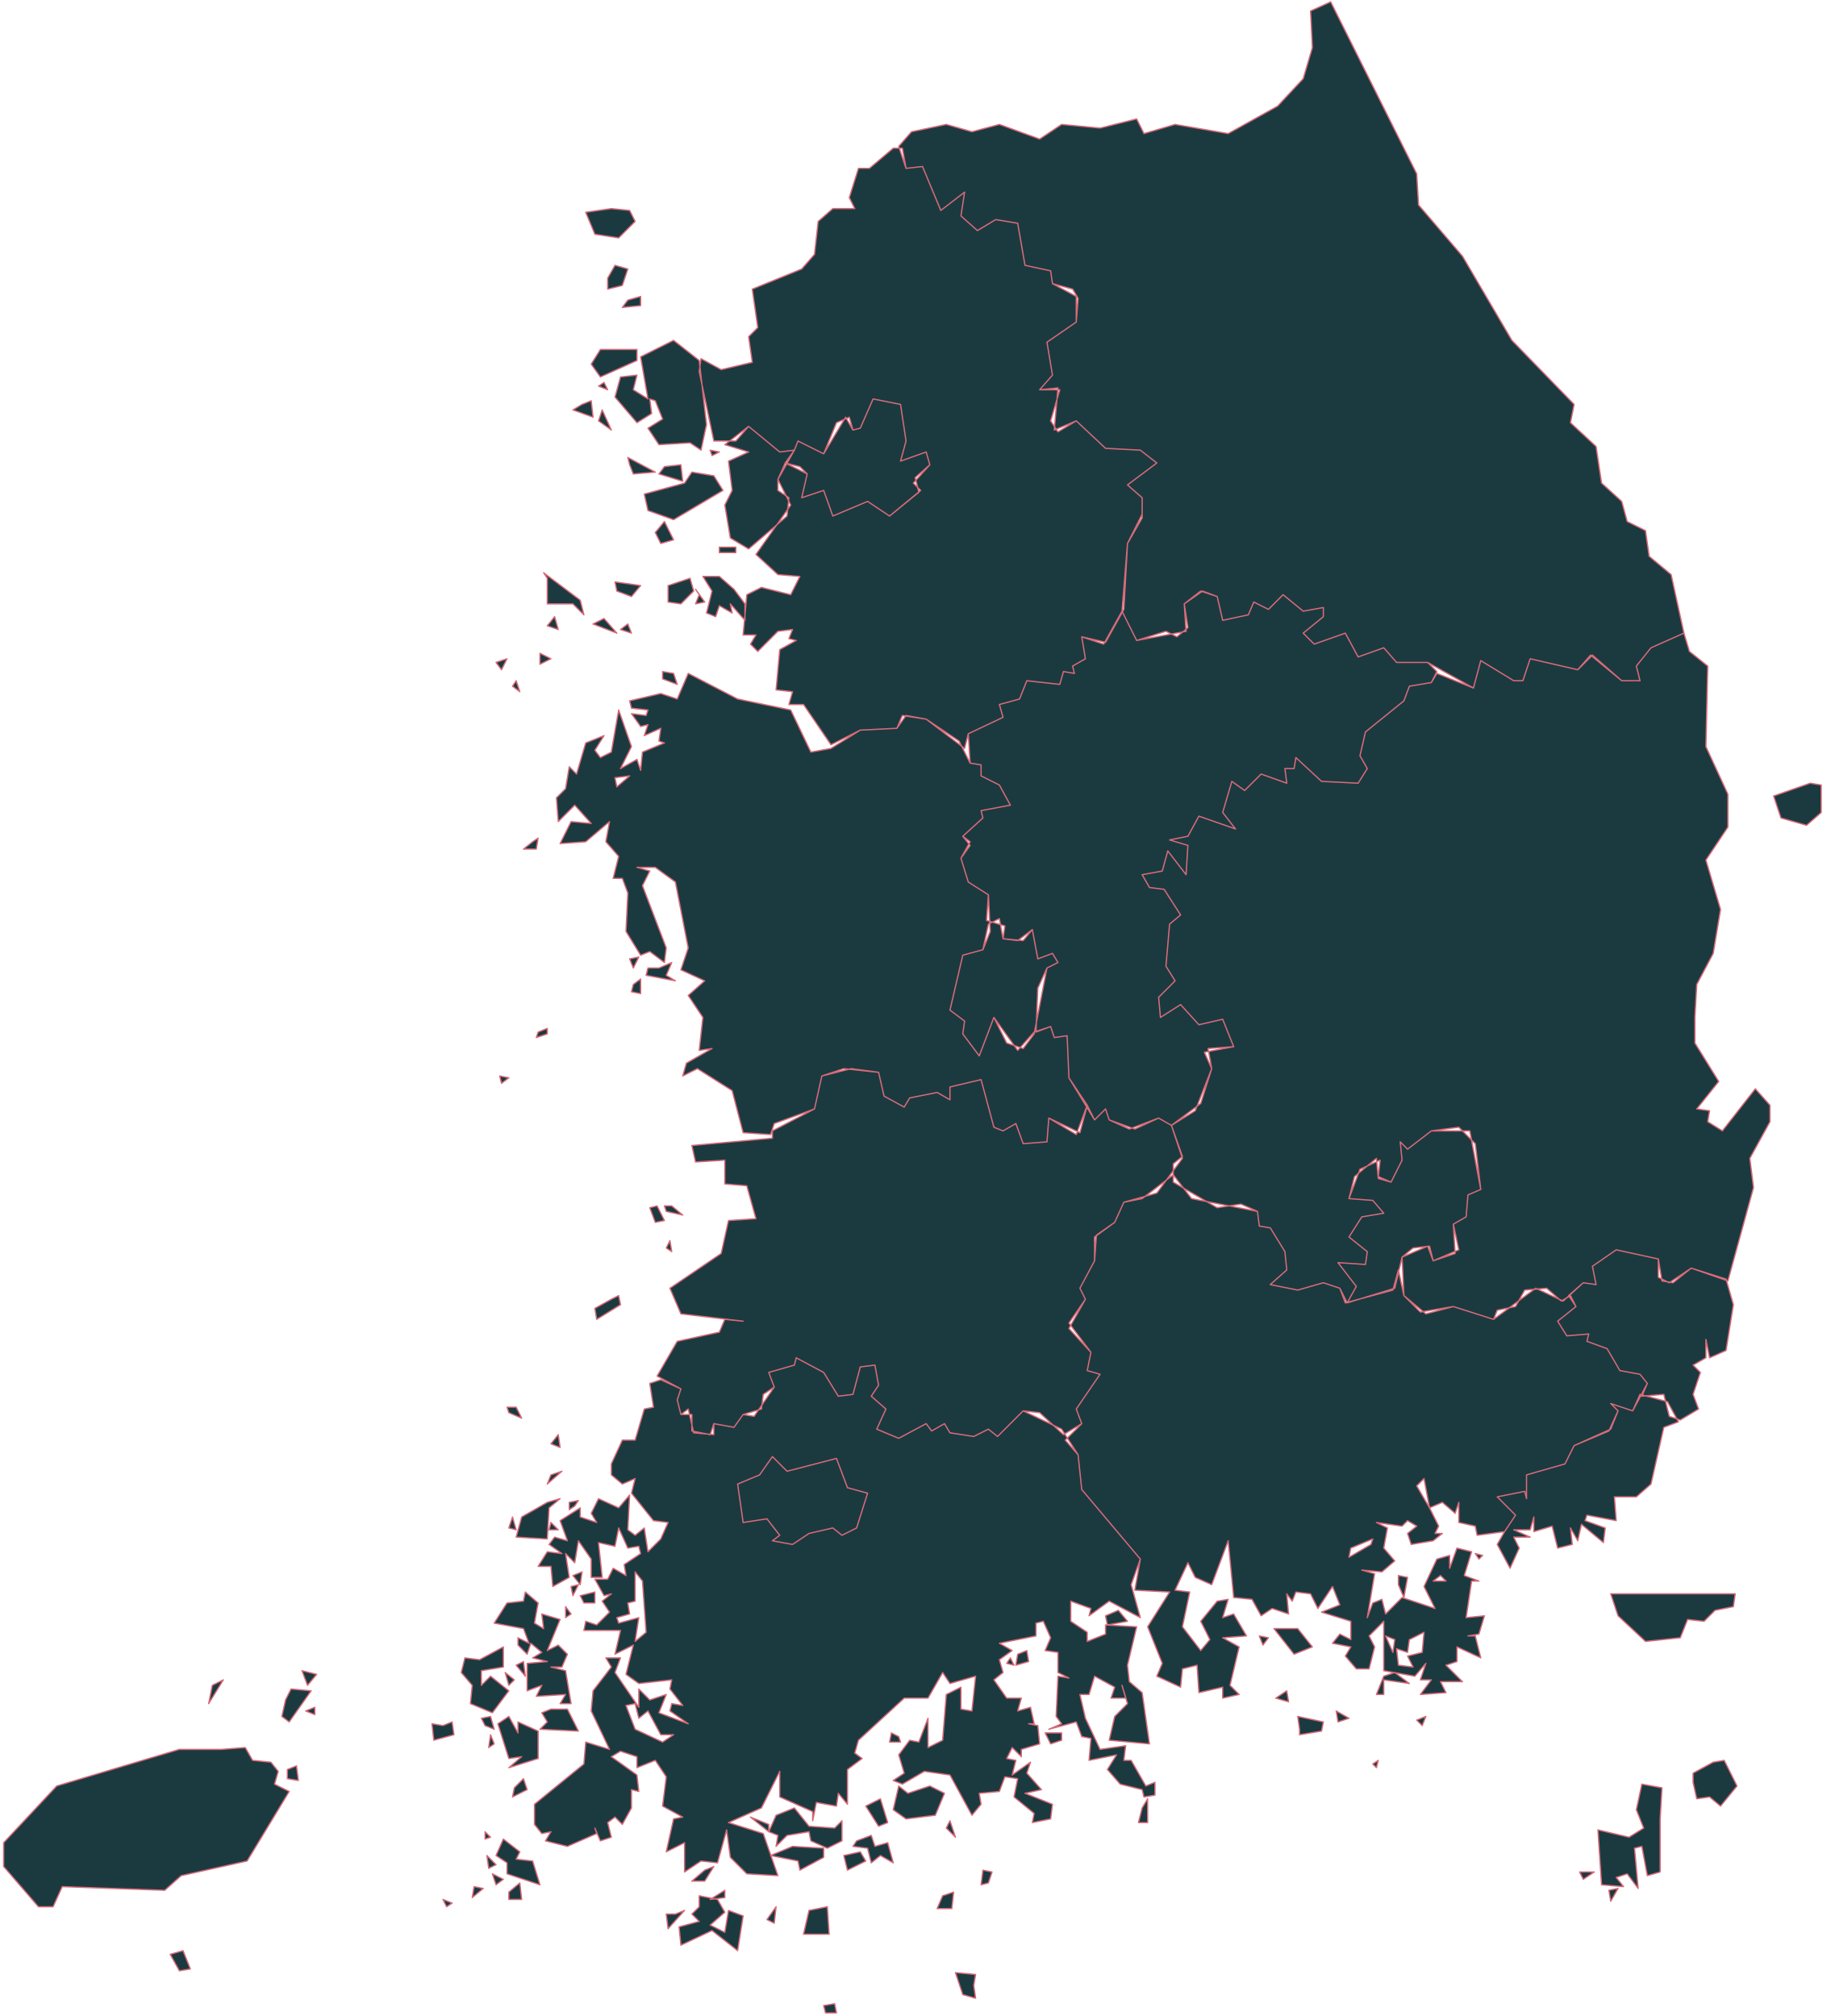
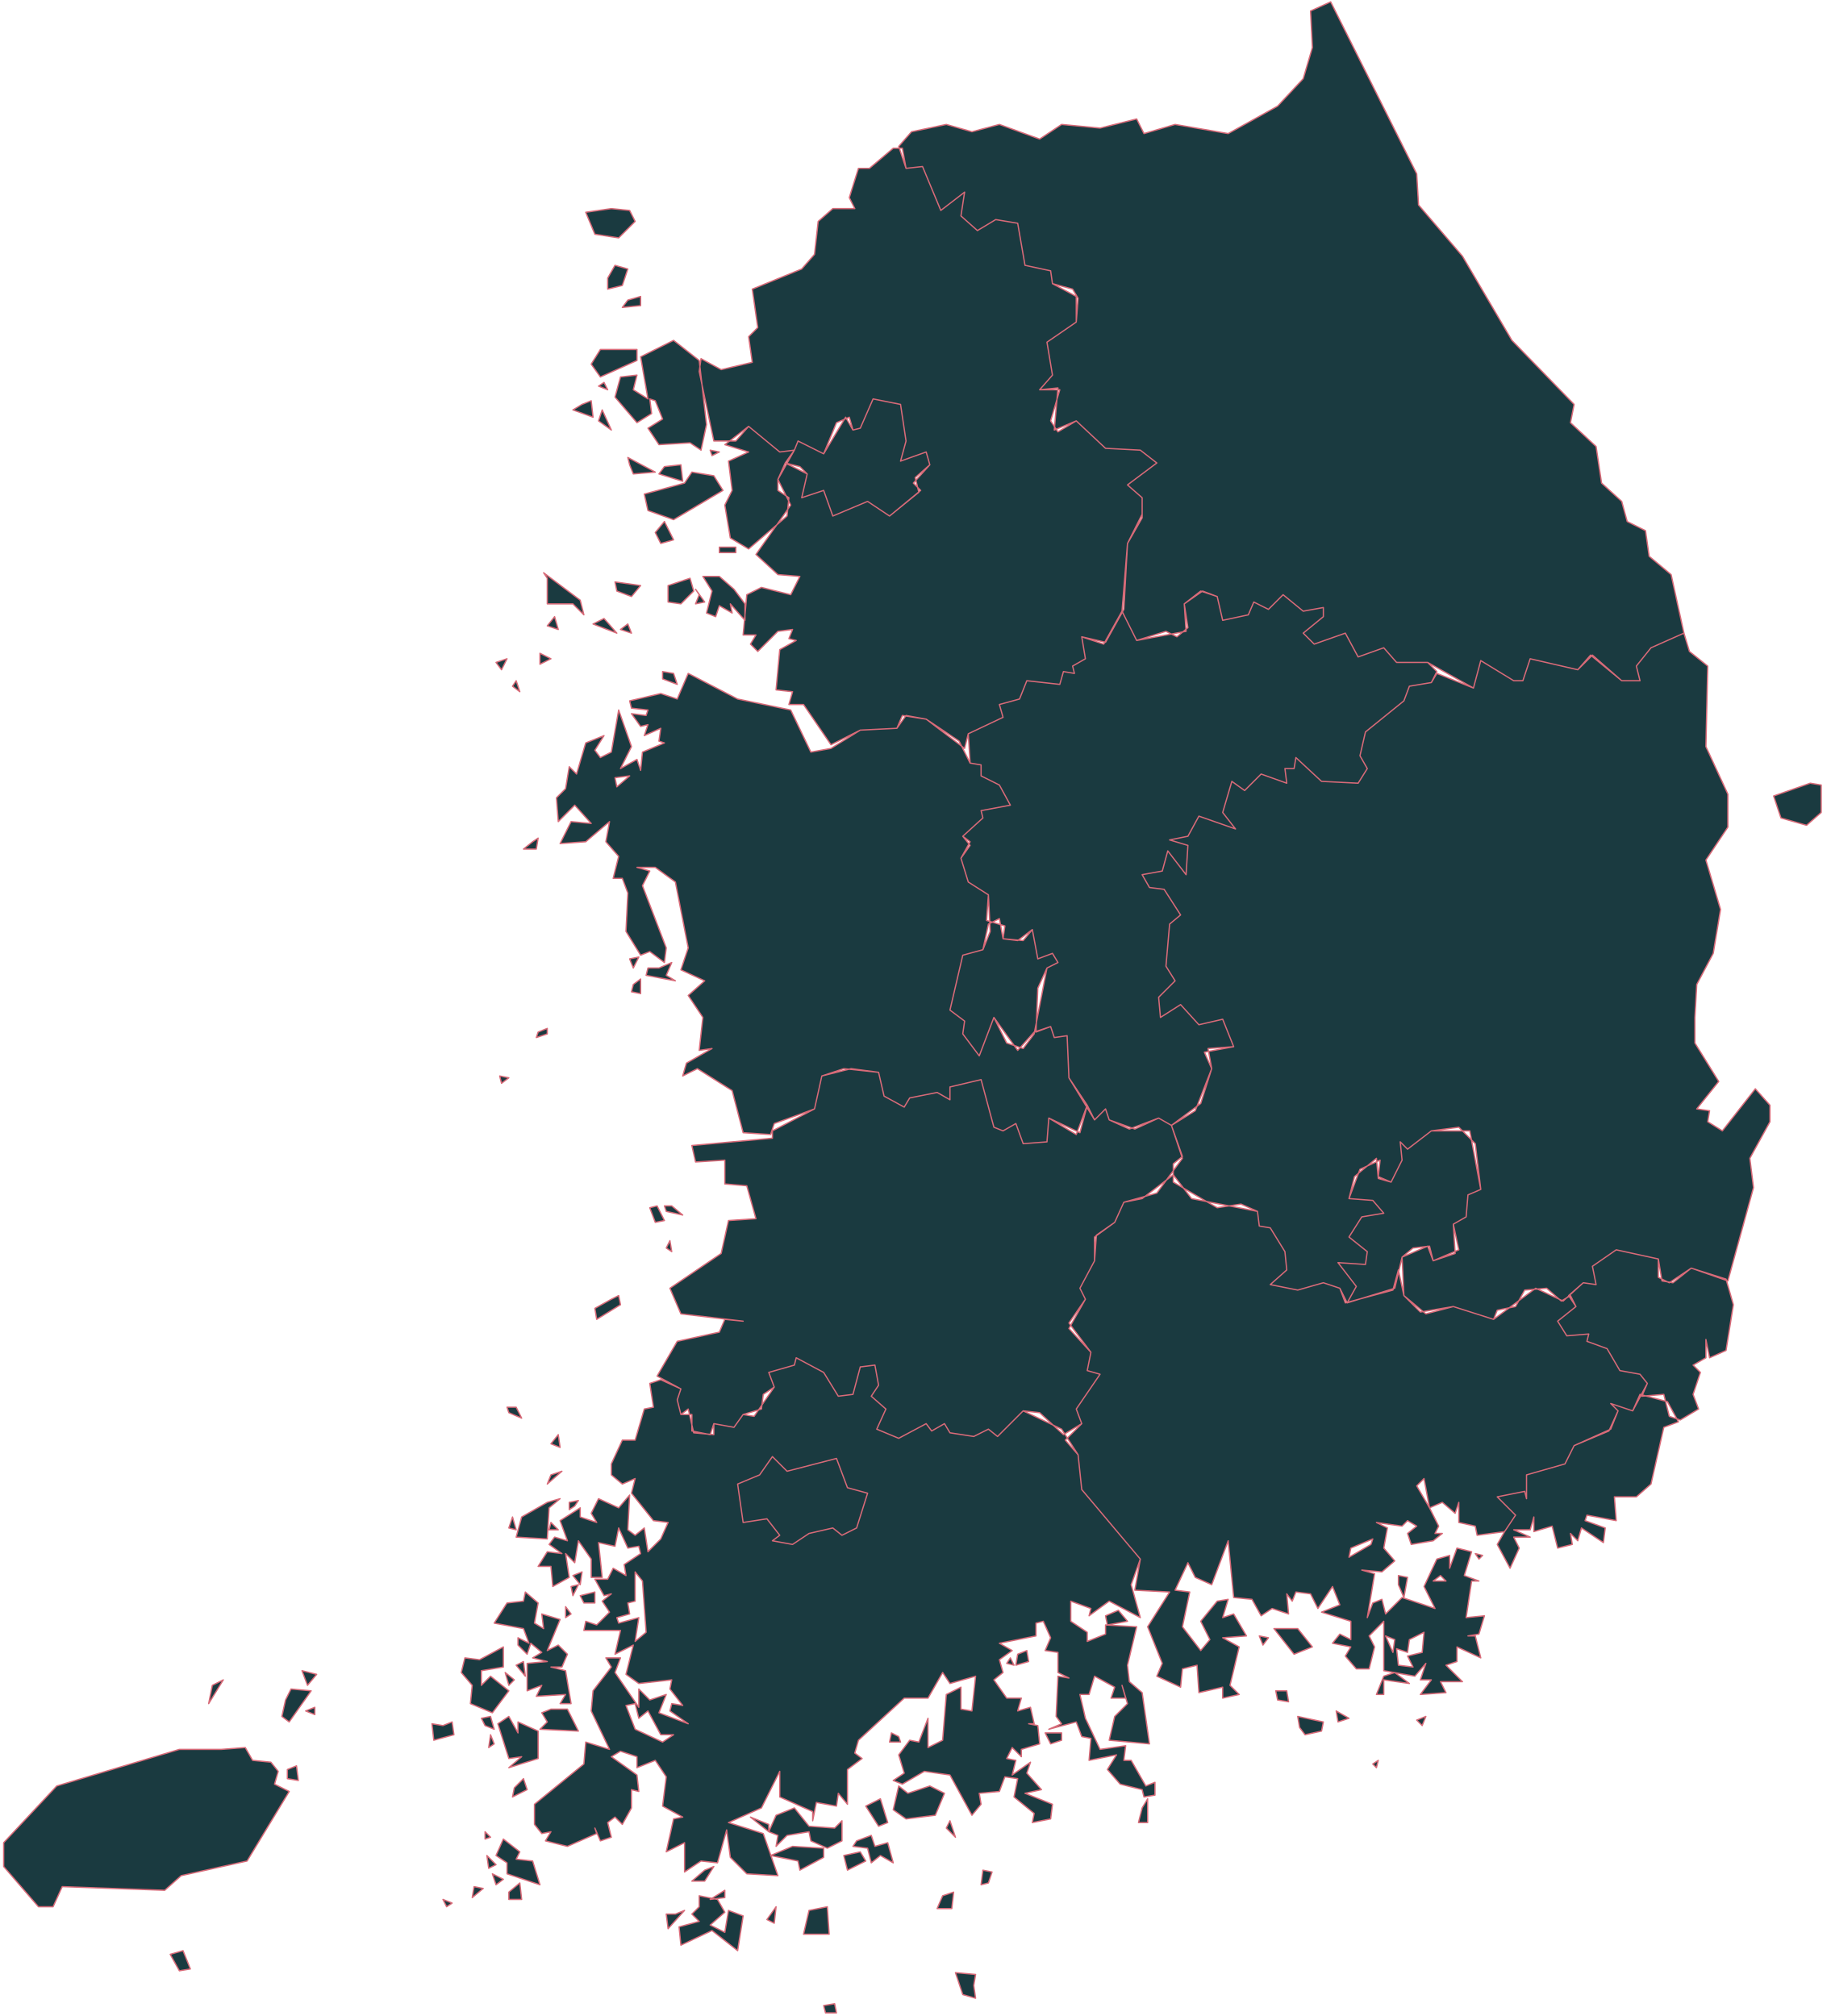
<svg xmlns="http://www.w3.org/2000/svg" viewBox="0 0 1000 1101.7">
  <g fill="#1a3a40" stroke="#d86a78" stroke-width="0.7" stroke-linejoin="round" fill-rule="evenodd">
-     <path d="M434 246 429 253 441 259 438 272 450 268 455 282 474 274 486 282 502 269 500 261 508 254 506 247 492 252 495 241 492 221 477 218 470 234 466 235 462 228 450 248 436 241ZM822 837 818 844 825 857 830 846 827 840 836 840 827 836 836 836 838 829 838 837 848 834 851 846 859 844 858 835 862 842 864 833 876 843 877 835 866 831 867 828 883 831 882 818 894 818 902 811 909 780 917 777 911 766 896 762 892 771 880 767 884 771 879 782 860 790 855 800 834 806 834 819 833 815 818 818 828 828ZM936 963 925 969 925 974 927 983 934 982 940 987 949 976 942 962ZM907 994 908 977 897 975 894 989 898 999 890 1004 873 1000 875 1030 887 1031 883 1026 889 1024 895 1032 893 1010 897 1009 900 1025 907 1023ZM865 1027 871 1023 863 1023ZM879 1033 880 1039 884 1032ZM736 712 762 704 766 687 772 682 781 681 783 689 797 683 794 669 801 665 802 653 809 650 803 618 782 618 769 628 765 624 766 634 760 646 753 643 754 634 743 639 737 655 750 656 756 663 744 665 737 676 747 684 746 691 731 690 741 703ZM334 114 320 116 325 128 338 130 347 121 344 115ZM332 152 332 158 340 156 343 147 336 145ZM328 191 323 199 328 206 348 197 348 191ZM327 211 332 213 330 209ZM318 221 313 224 324 228 323 219ZM327 230 334 235 329 224ZM337 323 345 326 350 320 336 318ZM299 316 299 330 313 330 319 336 317 328 297 313ZM299 342 305 344 303 337ZM324 341 337 346 330 338ZM339 344 345 346 343 341ZM301 360 295 357 295 363ZM271 362 274 366 277 360ZM280 375 284 378 282 372ZM343 164 340 168 350 167 350 162ZM386 232 382 197 368 186 350 195 354 218 346 213 348 205 339 206 336 217 348 231 356 226 355 218 358 219 362 229 354 234 360 243 377 242 383 246ZM389 249 393 247 388 246ZM344 254 346 259 358 258 343 250ZM363 255 360 259 373 263 372 254ZM396 243 409 247 398 252 400 268 396 276 399 294 409 300 430 282 431 272 425 268 425 262 434 246 426 247 409 233ZM378 258 374 264 352 270 354 279 368 284 395 268 390 260ZM358 291 361 297 368 295 363 285ZM393 302 402 302 402 299 393 299ZM365 320 365 329 372 330 379 323 377 316ZM382 325 380 330 385 329 380 322ZM422 796 415 806 403 811 406 832 419 830 426 839 422 842 433 844 442 838 455 835 460 839 468 835 474 816 463 813 457 797 430 804ZM540 505 537 519 526 522 519 552 527 558 526 565 535 577 543 556 550 570 559 573 565 565 572 529 578 526 575 521 567 524 564 508 556 514 548 513 546 502ZM857 708 861 714 851 722 856 730 868 729 867 733 878 737 885 749 896 751 900 756 897 763 909 762 912 774 918 776 928 770 925 762 929 750 925 746 932 742 932 732 934 742 943 738 947 713 943 699 924 693 912 701 906 698 906 688 883 683 870 692 872 702 865 701ZM399 330 407 339 407 330 401 322 393 315 384 315 389 323 386 335 391 337 393 331 400 335ZM382 203 390 241 402 241 409 233 426 247 434 246 436 241 450 248 457 231 464 228 466 235 470 234 477 218 492 221 495 241 492 252 506 247 508 254 499 264 503 268 486 282 474 274 455 282 450 268 438 272 441 259 437 255 429 253 425 262 432 276 413 303 425 314 437 315 432 325 416 321 408 325 406 347 413 347 410 352 414 356 425 345 433 344 431 349 435 350 426 355 424 377 433 378 431 385 439 385 454 407 470 399 490 398 495 391 506 393 527 409 529 401 548 392 546 385 557 382 561 372 579 374 581 367 587 368 586 364 593 360 591 348 604 351 614 333 616 297 624 283 624 272 616 265 632 253 623 246 604 245 588 230 578 236 574 230 579 213 568 213 575 205 572 187 588 176 589 163 586 158 575 155 574 148 560 145 556 122 544 120 534 126 525 118 527 105 514 115 504 91 495 92 493 81 488 81 475 92 469 92 464 108 467 114 455 114 447 121 445 139 438 147 411 158 414 179 409 184 411 198 394 202 383 196ZM491 80 495 92 504 91 514 115 527 105 525 118 534 126 544 120 556 122 560 145 574 148 575 155 588 162 588 176 572 187 575 205 568 213 578 212 576 235 588 230 604 245 623 246 632 253 616 265 624 272 624 281 616 297 613 334 621 350 648 345 647 330 657 323 665 326 668 339 682 336 685 329 693 333 701 325 712 334 723 332 723 337 712 346 718 352 735 346 742 359 756 354 763 362 780 362 805 376 809 361 827 372 832 372 836 360 862 366 869 358 886 372 896 372 894 364 902 354 920 346 913 314 901 304 899 290 889 285 886 274 875 264 872 244 858 231 860 221 826 186 799 140 775 112 774 95 727 1 716 6 717 26 712 43 698 58 671 73 642 68 625 73 621 65 601 70 580 68 568 76 546 68 531 72 517 68 498 72ZM613 334 603 352 591 348 593 360 586 364 587 368 581 367 579 374 561 372 557 382 546 385 548 392 529 401 530 417 536 418 536 424 546 429 552 440 536 443 537 447 526 457 530 462 525 469 529 482 540 489 539 503 549 506 548 513 559 514 564 508 567 524 575 521 578 526 572 529 567 540 566 564 574 561 576 567 583 566 584 589 598 612 604 606 606 612 620 617 633 611 640 615 653 607 662 584 658 575 674 572 668 557 655 560 645 549 634 556 633 545 642 536 637 528 639 505 645 500 636 486 628 485 624 478 635 476 638 465 648 478 649 462 639 459 649 457 655 446 675 453 668 444 673 427 680 432 689 423 703 428 702 420 707 420 708 414 722 427 742 428 747 420 743 413 746 400 767 383 770 375 782 373 785 367 780 362 763 362 756 354 742 359 735 346 718 352 712 346 723 337 723 332 712 334 701 325 693 333 685 329 682 336 668 339 665 326 656 323 647 330 649 343 643 348 637 345 621 350ZM291 460 286 464 293 464 294 458ZM344 524 346 529 349 523ZM294 564 293 567 299 565 299 562ZM362 371 370 374 368 368 362 367ZM315 423 311 419 309 431 304 436 305 449 314 440 323 450 312 449 306 461 320 460 333 449 331 460 338 468 335 480 340 480 343 488 342 509 350 522 355 520 363 526 364 518 351 484 355 476 348 474 358 474 369 482 376 518 372 530 385 536 376 544 384 556 382 574 389 573 375 581 373 588 381 584 400 596 406 619 421 620 423 614 445 606 449 588 465 584 480 586 483 599 494 605 497 600 512 597 519 601 519 594 536 590 543 616 548 618 555 614 559 625 572 624 573 611 590 619 594 604 584 589 583 566 576 567 574 561 565 564 556 574 543 556 535 577 526 565 527 558 519 552 526 522 537 519 541 509 540 489 529 482 525 469 530 460 526 457 537 447 536 443 552 440 546 429 536 424 536 418 530 417 524 405 506 393 493 391 490 398 470 399 454 409 443 411 432 388 403 382 376 368 370 382 361 379 344 383 345 387 354 388 353 391 345 390 350 397 354 396 352 402 361 398 360 405 363 406 351 411 350 421 348 415 339 420 345 408 338 388 334 411 328 414 325 410 330 402 320 406ZM344 424 337 430 336 425ZM360 529 354 529 353 533 369 536 364 533 367 526ZM346 538 345 542 350 543 350 535ZM274 592 278 589 273 588ZM334 710 325 715 326 721 339 713 338 708ZM364 662 373 664 367 659 363 659ZM355 660 358 668 363 667 359 659ZM364 682 367 684 366 678ZM422 618 422 622 378 626 380 635 396 634 396 647 408 648 413 666 398 667 394 685 366 704 372 718 406 722 396 721 393 728 370 733 359 752 372 759 370 765 372 773 376 770 379 783 390 784 390 778 401 780 406 773 412 774 423 758 420 750 434 746 435 742 450 750 458 763 466 762 470 747 478 746 480 757 476 763 484 770 479 781 491 786 506 778 509 782 516 778 519 783 532 785 540 781 545 785 559 771 568 772 581 784 591 778 588 770 601 751 594 749 596 739 584 723 593 710 590 704 598 689 599 675 609 668 614 657 632 652 646 633 640 615 633 611 617 617 606 612 604 606 598 612 594 604 588 620 573 611 572 624 559 625 555 614 548 618 543 616 536 590 519 594 519 601 512 597 497 600 494 605 483 599 480 586 461 584 449 588 445 606ZM278 772 285 775 282 769 277 769ZM278 835 282 836 280 829ZM168 921 173 915 165 913ZM278 921 281 918 276 914ZM263 921 263 913 275 911 275 900 262 907 254 906 252 914 258 921 257 931 269 936 278 924 268 916ZM116 921 114 931 122 918ZM156 929 154 938 158 941 170 924 159 923ZM172 937 172 933 167 935ZM265 943 270 945 268 938 263 939ZM242 943 236 942 237 951 248 948 247 941ZM270 953 268 948 267 955ZM268 1004 265 1001 265 1005ZM271 1019 266 1014 267 1021ZM271 1030 275 1027 269 1024ZM278 1034 278 1038 285 1038 284 1029ZM258 1037 264 1032 259 1031ZM244 1042 247 1040 242 1038ZM93 1068 98 1077 104 1076 100 1066ZM301 789 306 791 305 784ZM301 806 299 811 307 804ZM314 823 316 820 311 821 311 825ZM299 821 285 829 282 840 299 841 300 824 306 819ZM305 836 301 832 300 836ZM313 861 317 866 318 859ZM313 872 316 866 312 867ZM312 882 309 878 309 884ZM296 903 291 906 299 908 288 909 288 924 296 921 293 927 309 926 306 931 312 931 309 913 301 911 307 911 310 904 305 899 299 902 306 885 296 882 297 890 292 887 294 876 287 870 286 875 277 876 270 887 286 890 289 898 283 895 283 899 288 904 290 898ZM282 910 287 916 286 908ZM301 934 296 936 299 941 295 945 316 946 310 934ZM272 942 278 961 285 960 278 966 294 961 294 946 283 941 283 947 278 938ZM281 977 280 982 288 978 286 972ZM282 1016 284 1012 275 1005 271 1014 277 1018 277 1024 295 1030 291 1017ZM317 872 319 876 325 876 325 870ZM361 754 355 756 357 769 352 770 347 787 340 787 334 800 334 806 340 811 347 808 345 816 357 831 365 832 361 841 354 848 352 835 347 839 343 836 344 817 338 824 327 819 323 827 326 832 317 829 317 824 306 831 310 842 303 840 300 844 307 849 299 848 294 856 301 856 302 867 311 862 309 849 314 854 316 842 323 852 323 862 329 862 327 843 336 845 338 835 343 846 349 845 350 849 341 855 342 861 335 857 332 863 325 863 330 872 334 871 329 875 333 881 326 888 320 886 319 891 339 891 336 904 346 899 342 915 349 920 367 918 366 923 373 932 367 931 366 935 376 942 360 936 364 926 355 929 349 923 349 933 336 914 339 906 331 906 334 911 324 924 323 935 333 956 320 952 319 964 292 986 292 997 296 1002 301 1001 298 1006 310 1009 326 1002 325 999 328 1006 334 1004 332 996 336 993 340 997 345 988 345 978 349 979 348 970 334 960 339 957 348 960 348 966 358 962 364 971 362 987 373 993 368 994 364 1012 374 1007 374 1023 383 1017 392 1018 397 1000 399 1015 408 1024 425 1025 417 1002 398 996 416 988 426 968 426 982 444 990 444 995 446 985 457 987 458 980 463 986 463 967 471 961 467 958 469 951 494 928 507 928 515 914 519 920 533 916 531 935 525 934 525 922 517 926 515 951 507 955 507 939 502 952 497 951 491 959 494 969 488 973 493 975 505 968 519 970 531 992 536 986 535 980 546 979 549 971 556 972 554 982 565 991 564 996 574 994 575 986 560 980 569 978 561 969 563 963 553 970 555 962 550 961 553 955 558 960 558 956 568 953 567 943 562 942 565 942 563 933 556 935 558 928 550 928 543 918 548 914 546 907 553 902 546 898 566 894 566 887 570 886 574 895 571 902 578 903 578 914 584 917 578 916 577 938 580 942 573 945 588 941 591 949 596 950 595 962 610 959 605 967 612 975 624 978 625 982 631 981 631 974 626 976 618 962 614 962 615 954 601 956 593 939 590 926 595 926 598 916 609 922 607 928 615 928 613 921 616 931 609 938 606 951 628 953 624 925 617 919 616 910 621 889 604 888 604 893 594 897 594 892 585 886 585 875 596 879 595 883 606 875 623 884 618 866 623 852 591 814 589 795 580 781 559 771 545 785 540 781 532 785 519 783 516 778 509 782 506 778 491 786 479 781 484 770 476 763 480 757 478 746 470 747 466 762 458 763 450 750 435 742 434 746 420 750 423 758 417 762 416 770 406 773 401 780 390 778 388 784 378 782 378 773 372 773 370 765 372 759ZM422 796 415 806 403 811 406 832 419 830 426 839 422 842 433 844 442 838 455 835 460 839 468 835 474 816 463 813 457 797 430 804ZM351 864 353 892 347 897 349 884 338 887 337 884 344 882 343 876 347 875 347 859ZM342 932 347 931 349 939 354 935 361 948 368 948 362 952 347 945ZM486 952 492 952 491 949 487 947ZM473 987 480 998 485 996 481 983ZM420 1001 420 997 410 993ZM420 1001 425 1003 424 1009 430 1003 442 1001 443 1006 452 1010 460 1006 460 995 456 999 442 998 434 988 424 992ZM468 1006 466 1009 474 1010 476 1018 481 1014 488 1018 485 1007 478 1009 476 1003ZM433 1009 421 1014 436 1017 437 1022 450 1015 450 1010ZM461 1014 463 1022 473 1017 470 1012ZM385 1022 378 1028 385 1028 390 1020ZM388 1038 396 1037 396 1033ZM419 1049 423 1051 424 1042ZM369 1046 364 1046 365 1054 374 1044ZM442 1044 439 1057 453 1057 452 1042ZM382 1042 378 1046 382 1050 371 1053 372 1063 389 1055 403 1066 406 1047 398 1044 396 1056 388 1052 396 1045 392 1038 382 1036ZM450 1096 451 1100 457 1100 456 1095ZM604 883 605 888 616 886 611 880ZM556 904 555 910 562 908 561 902ZM552 906 550 909 554 910ZM574 953 580 951 580 947 571 947ZM508 976 496 980 491 976 488 989 495 994 511 992 516 980ZM624 988 622 996 627 996 627 983ZM517 999 522 1004 519 995ZM540 1029 542 1023 537 1022 536 1030ZM515 1036 512 1043 520 1043 521 1034ZM532 1085 533 1079 522 1078 526 1090 533 1092ZM989 428 969 435 973 447 987 451 995 444 995 429ZM785 368 782 373 770 375 767 383 746 400 743 413 747 420 742 428 722 427 708 414 707 420 702 420 703 428 689 423 680 432 673 427 668 444 675 453 655 446 649 457 639 459 649 462 648 478 638 465 635 476 624 478 628 485 636 486 645 500 639 505 637 528 642 536 633 545 634 556 645 549 655 560 668 557 674 572 660 573 662 584 656 603 640 615 646 632 641 636 641 646 665 660 678 658 687 662 688 670 694 671 702 684 703 694 694 702 709 705 723 701 732 704 736 712 741 703 731 690 746 691 747 684 737 676 744 665 756 663 750 656 737 655 740 643 752 633 753 644 760 646 766 634 765 624 769 628 782 618 797 616 806 625 809 650 802 653 801 665 794 669 795 685 783 689 780 681 766 687 767 708 776 717 794 714 816 721 839 704 854 711 865 701 872 702 870 692 883 683 906 688 908 700 914 701 924 693 944 700 958 649 956 633 967 613 967 604 959 595 941 618 933 613 934 607 927 606 939 591 926 570 926 556 927 538 936 521 940 497 932 470 944 452 944 434 932 408 933 364 923 356 920 346 902 354 894 364 896 372 886 372 870 358 862 366 836 360 832 372 827 372 809 361 805 376ZM624 655 614 657 609 668 598 676 598 689 590 704 593 710 584 726 596 739 594 749 601 751 588 770 591 778 582 787 589 795 591 814 623 852 620 869 639 870 627 889 635 909 632 916 645 922 646 912 654 910 655 925 668 922 668 928 677 926 672 921 677 900 668 895 681 894 674 882 668 884 671 874 665 875 656 886 661 896 656 902 646 889 650 870 642 869 649 854 653 862 662 866 671 842 674 873 684 874 689 883 695 879 704 882 703 871 706 875 708 870 716 871 720 879 728 867 732 877 722 881 738 886 738 896 732 893 728 898 738 900 735 905 741 912 748 912 751 900 748 894 756 886 756 913 773 916 779 909 776 918 782 918 776 926 790 925 787 919 799 919 790 910 796 908 796 900 809 906 806 894 802 894 808 893 811 883 801 884 804 864 808 864 800 861 804 848 796 846 792 857 792 850 785 852 778 867 784 879 766 873 757 882 755 874 750 876 747 884 751 860 744 858 755 859 762 853 756 846 758 835 752 832 766 834 769 831 774 834 769 838 771 844 783 842 788 838 784 838 786 834 781 824 788 821 795 827 797 821 797 832 806 834 807 839 822 837 828 828 818 818 833 815 834 819 834 806 855 800 860 790 880 781 884 771 880 767 892 771 900 756 896 751 885 749 878 737 867 733 868 729 856 730 851 722 861 714 858 708 853 711 845 704 833 705 828 714 818 716 816 721 794 714 779 718 767 708 764 694 761 705 735 712 732 704 723 701 709 705 694 702 703 694 702 684 694 671 688 670 687 662 651 655 641 642ZM757 894 762 896 761 903ZM781 824 774 812 778 808ZM749 844 737 851 738 846 750 841ZM787 861 790 864 783 864ZM778 892 777 903 769 905 772 911 764 910 763 901 769 903 770 896ZM690 899 693 895 688 894ZM696 890 707 904 717 900 709 890ZM697 928 704 930 703 924ZM731 941 737 939 730 935ZM710 945 710 948 722 946 723 941 709 938ZM808 852 810 850 806 849ZM764 866 767 873 769 862 764 861ZM918 895 899 897 884 883 880 871 948 871 947 878 937 880 931 886 922 885ZM756 916 752 926 756 926 756 918 770 920 762 914ZM774 940 777 943 779 938ZM750 964 752 966 753 962ZM157 967 157 972 163 973 162 965ZM121 956 98 956 31 976 2 1007 2 1020 21 1042 29 1042 34 1031 90 1033 99 1025 135 1017 158 979 150 975 152 968 148 963 138 962 134 955Z" />
+     <path d="M434 246 429 253 441 259 438 272 450 268 455 282 474 274 486 282 502 269 500 261 508 254 506 247 492 252 495 241 492 221 477 218 470 234 466 235 462 228 450 248 436 241ZM822 837 818 844 825 857 830 846 827 840 836 840 827 836 836 836 838 829 838 837 848 834 851 846 859 844 858 838 862 842 864 835 876 843 877 835 866 831 867 828 883 831 882 818 894 818 902 811 909 780 917 777 911 766 896 762 892 771 880 767 884 771 879 782 860 790 855 800 834 806 834 819 833 815 818 818 828 828ZM736 712 762 704 766 687 772 682 781 681 783 689 797 683 794 669 801 665 802 653 809 650 803 618 782 618 769 628 765 624 766 634 760 646 753 643 754 634 743 639 737 655 750 656 756 663 744 665 737 676 747 684 746 691 731 690 741 703ZM334 114 320 116 325 128 338 130 347 121 344 115ZM332 152 332 158 340 156 343 147 336 145ZM328 191 323 199 328 206 348 197 348 191ZM327 211 332 213 330 209ZM318 221 313 224 324 228 323 219ZM327 230 334 235 329 224ZM337 323 345 326 350 320 336 318ZM299 316 299 330 313 330 319 336 317 328 297 313ZM299 342 305 344 303 337ZM324 341 337 346 330 338ZM339 344 345 346 343 341ZM301 360 295 357 295 363ZM271 362 274 366 277 360ZM280 375 284 378 282 372ZM343 164 340 168 350 167 350 162ZM386 232 382 197 368 186 350 195 354 218 346 213 348 205 339 206 336 217 348 231 356 226 355 218 358 219 362 229 354 234 360 243 377 242 383 246ZM389 249 393 247 388 246ZM344 254 346 259 358 258 343 250ZM363 255 360 259 373 263 372 254ZM396 243 409 247 398 252 400 268 396 276 399 294 409 300 430 282 431 272 425 268 425 262 434 246 426 247 409 233ZM378 258 374 264 352 270 354 279 368 284 395 268 390 260ZM358 291 361 297 368 295 363 285ZM393 302 402 302 402 299 393 299ZM365 320 365 329 372 330 379 323 377 316ZM382 325 380 330 385 329 380 322ZM422 796 415 806 403 811 406 832 419 830 426 839 422 842 433 844 442 838 455 835 460 839 468 835 474 816 463 813 457 797 430 804ZM540 505 537 519 526 522 519 552 527 558 526 565 535 577 543 556 550 570 559 573 565 565 572 529 578 526 575 521 567 524 564 508 556 514 548 513 546 502ZM857 708 861 714 851 722 856 730 868 729 867 733 878 737 885 749 896 751 900 756 897 763 909 762 912 774 918 776 928 770 925 762 929 750 925 746 932 742 932 732 934 742 943 738 947 713 943 699 924 693 912 701 906 698 906 688 883 683 870 692 872 702 865 701ZM399 330 407 339 407 330 401 322 393 315 384 315 389 323 386 335 391 337 393 331 400 335ZM382 203 390 241 402 241 409 233 426 247 434 246 436 241 450 248 457 231 464 228 466 235 470 234 477 218 492 221 495 241 492 252 506 247 508 254 499 264 503 268 486 282 474 274 455 282 450 268 438 272 441 259 437 255 429 253 425 262 432 276 413 303 425 314 437 315 432 325 416 321 408 325 406 347 413 347 410 352 414 356 425 345 433 344 431 349 435 350 426 355 424 377 433 378 431 385 439 385 454 407 470 399 490 398 495 391 506 393 527 409 529 401 548 392 546 385 557 382 561 372 579 374 581 367 587 368 586 364 593 360 591 348 604 351 614 333 616 297 624 283 624 272 616 265 632 253 623 246 604 245 588 230 578 236 574 230 579 213 568 213 575 205 572 187 588 176 589 163 586 158 575 155 574 148 560 145 556 122 544 120 534 126 525 118 527 105 514 115 504 91 495 92 493 81 488 81 475 92 469 92 464 108 467 114 455 114 447 121 445 139 438 147 411 158 414 179 409 184 411 198 394 202 383 196ZM491 80 495 92 504 91 514 115 527 105 525 118 534 126 544 120 556 122 560 145 574 148 575 155 588 162 588 176 572 187 575 205 568 213 578 212 576 235 588 230 604 245 623 246 632 253 616 265 624 272 624 281 616 297 613 334 621 350 648 345 647 330 657 323 665 326 668 339 682 336 685 329 693 333 701 325 712 334 723 332 723 337 712 346 718 352 735 346 742 359 756 354 763 362 780 362 805 376 809 361 827 372 832 372 836 360 862 366 869 358 886 372 896 372 894 364 902 354 920 346 913 314 901 304 899 290 889 285 886 274 875 264 872 244 858 231 860 221 826 186 799 140 775 112 774 95 727 1 716 6 717 26 712 43 698 58 671 73 642 68 625 73 621 65 601 70 580 68 568 76 546 68 531 72 517 68 498 72ZM613 334 603 352 591 348 593 360 586 364 587 368 581 367 579 374 561 372 557 382 546 385 548 392 529 401 530 417 536 418 536 424 546 429 552 440 536 443 537 447 526 457 530 462 525 469 529 482 540 489 539 503 549 506 548 513 559 514 564 508 567 524 575 521 578 526 572 529 567 540 566 564 574 561 576 567 583 566 584 589 598 612 604 606 606 612 620 617 633 611 640 615 653 607 662 584 658 575 674 572 668 557 655 560 645 549 634 556 633 545 642 536 637 528 639 505 645 500 636 486 628 485 624 478 635 476 638 465 648 478 649 462 639 459 649 457 655 446 675 453 668 444 673 427 680 432 689 423 703 428 702 420 707 420 708 414 722 427 742 428 747 420 743 413 746 400 767 383 770 375 782 373 785 367 780 362 763 362 756 354 742 359 735 346 718 352 712 346 723 337 723 332 712 334 701 325 693 333 685 329 682 336 668 339 665 326 656 323 647 330 649 343 643 348 637 345 621 350ZM291 460 286 464 293 464 294 458ZM344 524 346 529 349 523ZM294 564 293 567 299 565 299 562ZM362 371 370 374 368 368 362 367ZM315 423 311 419 309 431 304 436 305 449 314 440 323 450 312 449 306 461 320 460 333 449 331 460 338 468 335 480 340 480 343 488 342 509 350 522 355 520 363 526 364 518 351 484 355 476 348 474 358 474 369 482 376 518 372 530 385 536 376 544 384 556 382 574 389 573 375 581 373 588 381 584 400 596 406 619 421 620 423 614 445 606 449 588 465 584 480 586 483 599 494 605 497 600 512 597 519 601 519 594 536 590 543 616 548 618 555 614 559 625 572 624 573 611 590 619 594 604 584 589 583 566 576 567 574 561 565 564 556 574 543 556 535 577 526 565 527 558 519 552 526 522 537 519 541 509 540 489 529 482 525 469 530 460 526 457 537 447 536 443 552 440 546 429 536 424 536 418 530 417 524 405 506 393 493 391 490 398 470 399 454 409 443 411 432 388 403 382 376 368 370 382 361 379 344 383 345 387 354 388 353 391 345 390 350 397 354 396 352 402 361 398 360 405 363 406 351 411 350 421 348 415 339 420 345 408 338 388 334 411 328 414 325 410 330 402 320 406ZM344 424 337 430 336 425ZM360 529 354 529 353 533 369 536 364 533 367 526ZM346 538 345 542 350 543 350 535ZM274 592 278 589 273 588ZM334 710 325 715 326 721 339 713 338 708ZM364 662 373 664 367 659 363 659ZM355 660 358 668 363 667 359 659ZM364 682 367 684 366 678ZM422 618 422 622 378 626 380 635 396 634 396 647 408 648 413 666 398 667 394 685 366 704 372 718 406 722 396 721 393 728 370 733 359 752 372 759 370 765 372 773 376 770 379 783 390 784 390 778 401 780 406 773 412 774 423 758 420 750 434 746 435 742 450 750 458 763 466 762 470 747 478 746 480 757 476 763 484 770 479 781 491 786 506 778 509 782 516 778 519 783 532 785 540 781 545 785 559 771 568 772 581 784 591 778 588 770 601 751 594 749 596 739 584 723 593 710 590 704 598 689 599 675 609 668 614 657 632 652 646 633 640 615 633 611 617 617 606 612 604 606 598 612 594 604 588 620 573 611 572 624 559 625 555 614 548 618 543 616 536 590 519 594 519 601 512 597 497 600 494 605 483 599 480 586 461 584 449 588 445 606ZM278 772 285 775 282 769 277 769ZM278 835 282 836 280 829ZM168 921 173 915 165 913ZM278 921 281 918 276 914ZM263 921 263 913 275 911 275 900 262 907 254 906 252 914 258 921 257 931 269 936 278 924 268 916ZM116 921 114 931 122 918ZM156 929 154 938 158 941 170 924 159 923ZM172 937 172 933 167 935ZM265 943 270 945 268 938 263 939ZM242 943 236 942 237 951 248 948 247 941ZM270 953 268 948 267 955ZM268 1004 265 1001 265 1005ZM271 1019 266 1014 267 1021ZM271 1030 275 1027 269 1024ZM278 1034 278 1038 285 1038 284 1029ZM258 1037 264 1032 259 1031ZM244 1042 247 1040 242 1038ZM93 1068 98 1077 104 1076 100 1066ZM301 789 306 791 305 784ZM301 806 299 811 307 804ZM314 823 316 820 311 821 311 825ZM299 821 285 829 282 840 299 841 300 824 306 819ZM305 836 301 832 300 836ZM313 861 317 866 318 859ZM313 872 316 866 312 867ZM312 882 309 878 309 884ZM296 903 291 906 299 908 288 909 288 924 296 921 293 927 309 926 306 931 312 931 309 913 301 911 307 911 310 904 305 899 299 902 306 885 296 882 297 890 292 887 294 876 287 870 286 875 277 876 270 887 286 890 289 898 283 895 283 899 288 904 290 898ZM282 910 287 916 286 908ZM301 934 296 936 299 941 295 945 316 946 310 934ZM272 942 278 961 285 960 278 966 294 961 294 946 283 941 283 947 278 938ZM281 977 280 982 288 978 286 972ZM282 1016 284 1012 275 1005 271 1014 277 1018 277 1024 295 1030 291 1017ZM317 872 319 876 325 876 325 870ZM361 754 355 756 357 769 352 770 347 787 340 787 334 800 334 806 340 811 347 808 345 816 357 831 365 832 361 841 354 848 352 835 347 839 343 836 344 817 338 824 327 819 323 827 326 832 317 829 317 824 306 831 310 842 303 840 300 844 307 849 299 848 294 856 301 856 302 867 311 862 309 849 314 854 316 842 323 852 323 862 329 862 327 843 336 845 338 835 343 846 349 845 350 849 341 855 342 861 335 857 332 863 325 863 330 872 334 871 329 875 333 881 326 888 320 886 319 891 339 891 336 904 346 899 342 915 349 920 367 918 366 923 373 932 367 931 366 935 376 942 360 936 364 926 355 929 349 923 349 933 336 914 339 906 331 906 334 911 324 924 323 935 333 956 320 952 319 964 292 986 292 997 296 1002 301 1001 298 1006 310 1009 326 1002 325 999 328 1006 334 1004 332 996 336 993 340 997 345 988 345 978 349 979 348 970 334 960 339 957 348 960 348 966 358 962 364 971 362 987 373 993 368 994 364 1012 374 1007 374 1023 383 1017 392 1018 397 1000 399 1015 408 1024 425 1025 417 1002 398 996 416 988 426 968 426 982 444 990 444 995 446 985 457 987 458 980 463 986 463 967 471 961 467 958 469 951 494 928 507 928 515 914 519 920 533 916 531 935 525 934 525 922 517 926 515 951 507 955 507 939 502 952 497 951 491 959 494 969 488 973 493 975 505 968 519 970 531 992 536 986 535 980 546 979 549 971 556 972 554 982 565 991 564 996 574 994 575 986 560 980 569 978 561 969 563 963 553 970 555 962 550 961 553 955 558 960 558 956 568 953 567 943 562 942 565 942 563 933 556 935 558 928 550 928 543 918 548 914 546 907 553 902 546 898 566 894 566 887 570 886 574 895 571 902 578 903 578 914 584 917 578 916 577 938 580 942 573 945 588 941 591 949 596 950 595 962 610 959 605 967 612 975 624 978 625 982 631 981 631 974 626 976 618 962 614 962 615 954 601 956 593 939 590 926 595 926 598 916 609 922 607 928 615 928 613 921 616 931 609 938 606 951 628 953 624 925 617 919 616 910 621 889 604 888 604 893 594 897 594 892 585 886 585 875 596 879 595 883 606 875 623 884 618 866 623 852 591 814 589 795 580 781 559 771 545 785 540 781 532 785 519 783 516 778 509 782 506 778 491 786 479 781 484 770 476 763 480 757 478 746 470 747 466 762 458 763 450 750 435 742 434 746 420 750 423 758 417 762 416 770 406 773 401 780 390 778 388 784 378 782 378 773 372 773 370 765 372 759ZM422 796 415 806 403 811 406 832 419 830 426 839 422 842 433 844 442 838 455 835 460 839 468 835 474 816 463 813 457 797 430 804ZM351 864 353 892 347 897 349 884 338 887 337 884 344 882 343 876 347 875 347 859ZM342 932 347 931 349 939 354 935 361 948 368 948 362 952 347 945ZM486 952 492 952 491 949 487 947ZM473 987 480 998 485 996 481 983ZM420 1001 420 997 410 993ZM420 1001 425 1003 424 1009 430 1003 442 1001 443 1006 452 1010 460 1006 460 995 456 999 442 998 434 988 424 992ZM468 1006 466 1009 474 1010 476 1018 481 1014 488 1018 485 1007 478 1009 476 1003ZM433 1009 421 1014 436 1017 437 1022 450 1015 450 1010ZM461 1014 463 1022 473 1017 470 1012ZM385 1022 378 1028 385 1028 390 1020ZM388 1038 396 1037 396 1033ZM419 1049 423 1051 424 1042ZM369 1046 364 1046 365 1054 374 1044ZM442 1044 439 1057 453 1057 452 1042ZM382 1042 378 1046 382 1050 371 1053 372 1063 389 1055 403 1066 406 1047 398 1044 396 1056 388 1052 396 1045 392 1038 382 1036ZM450 1096 451 1100 457 1100 456 1095ZM604 883 605 888 616 886 611 880ZM556 904 555 910 562 908 561 902ZM552 906 550 909 554 910ZM574 953 580 951 580 947 571 947ZM508 976 496 980 491 976 488 989 495 994 511 992 516 980ZM624 988 622 996 627 996 627 983ZM517 999 522 1004 519 995ZM540 1029 542 1023 537 1022 536 1030ZM515 1036 512 1043 520 1043 521 1034ZM532 1085 533 1079 522 1078 526 1090 533 1092ZM989 428 969 435 973 447 987 451 995 444 995 429ZM785 368 782 373 770 375 767 383 746 400 743 413 747 420 742 428 722 427 708 414 707 420 702 420 703 428 689 423 680 432 673 427 668 444 675 453 655 446 649 457 639 459 649 462 648 478 638 465 635 476 624 478 628 485 636 486 645 500 639 505 637 528 642 536 633 545 634 556 645 549 655 560 668 557 674 572 660 573 662 584 656 603 640 615 646 632 641 636 641 646 665 660 678 658 687 662 688 670 694 671 702 684 703 694 694 702 709 705 723 701 732 704 736 712 741 703 731 690 746 691 747 684 737 676 744 665 756 663 750 656 737 655 740 643 752 633 753 644 760 646 766 634 765 624 769 628 782 618 797 616 806 625 809 650 802 653 801 665 794 669 795 685 783 689 780 681 766 687 767 708 776 717 794 714 816 721 839 704 854 711 865 701 872 702 870 692 883 683 906 688 908 700 914 701 924 693 944 700 958 649 956 633 967 613 967 604 959 595 941 618 933 613 934 607 927 606 939 591 926 570 926 556 927 538 936 521 940 497 932 470 944 452 944 434 932 408 933 364 923 356 920 346 902 354 894 364 896 372 886 372 870 358 862 366 836 360 832 372 827 372 809 361 805 376ZM624 655 614 657 609 668 598 676 598 689 590 704 593 710 584 726 596 739 594 749 601 751 588 770 591 778 582 787 589 795 591 814 623 852 620 869 639 870 627 889 635 909 632 916 645 922 646 912 654 910 655 925 668 922 668 928 677 926 672 921 677 900 668 895 681 894 674 882 668 884 671 874 665 875 656 886 661 896 656 902 646 889 650 870 642 869 649 854 653 862 662 866 671 842 674 873 684 874 689 883 695 879 704 882 703 871 706 875 708 870 716 871 720 879 728 867 732 877 722 881 738 886 738 896 732 893 728 898 738 900 735 905 741 912 748 912 751 900 748 894 756 886 756 913 773 916 779 909 776 918 782 918 776 926 790 925 787 919 799 919 790 910 796 908 796 900 809 906 806 894 802 894 808 893 811 883 801 884 804 864 808 864 800 861 804 848 796 846 792 857 792 850 785 852 778 867 784 879 766 873 757 882 755 874 750 876 747 884 751 860 744 858 755 859 762 853 756 846 758 835 752 832 766 834 769 831 774 834 769 838 771 844 783 842 788 838 784 838 786 834 781 824 788 821 795 827 797 821 797 832 806 834 807 839 822 837 828 828 818 818 833 815 834 819 834 806 855 800 860 790 880 781 884 771 880 767 892 771 900 756 896 751 885 749 878 737 867 733 868 729 856 730 851 722 861 714 858 708 853 711 845 704 833 705 828 714 818 716 816 721 794 714 779 718 767 708 764 694 761 705 735 712 732 704 723 701 709 705 694 702 703 694 702 684 694 671 688 670 687 662 651 655 641 642ZM757 894 762 896 761 903ZM781 824 774 812 778 808ZM749 844 737 851 738 846 750 841ZM787 861 790 864 783 864ZM778 892 777 903 769 905 772 911 764 910 763 901 769 903 770 896ZM690 899 693 895 688 894ZM696 890 707 904 717 900 709 890ZM697 924 698 929 704 930 703 924ZM731 941 737 939 730 935ZM710 944 713 948 722 946 723 941 709 938ZM808 852 810 850 806 849ZM764 866 767 873 769 862 764 861ZM756 916 752 926 756 926 756 918 770 920 762 914ZM774 940 777 943 779 938ZM750 964 752 966 753 962ZM157 967 157 972 163 973 162 965ZM121 956 98 956 31 976 2 1007 2 1020 21 1042 29 1042 34 1031 90 1033 99 1025 135 1017 158 979 150 975 152 968 148 963 138 962 134 955Z" />
  </g>
</svg>
